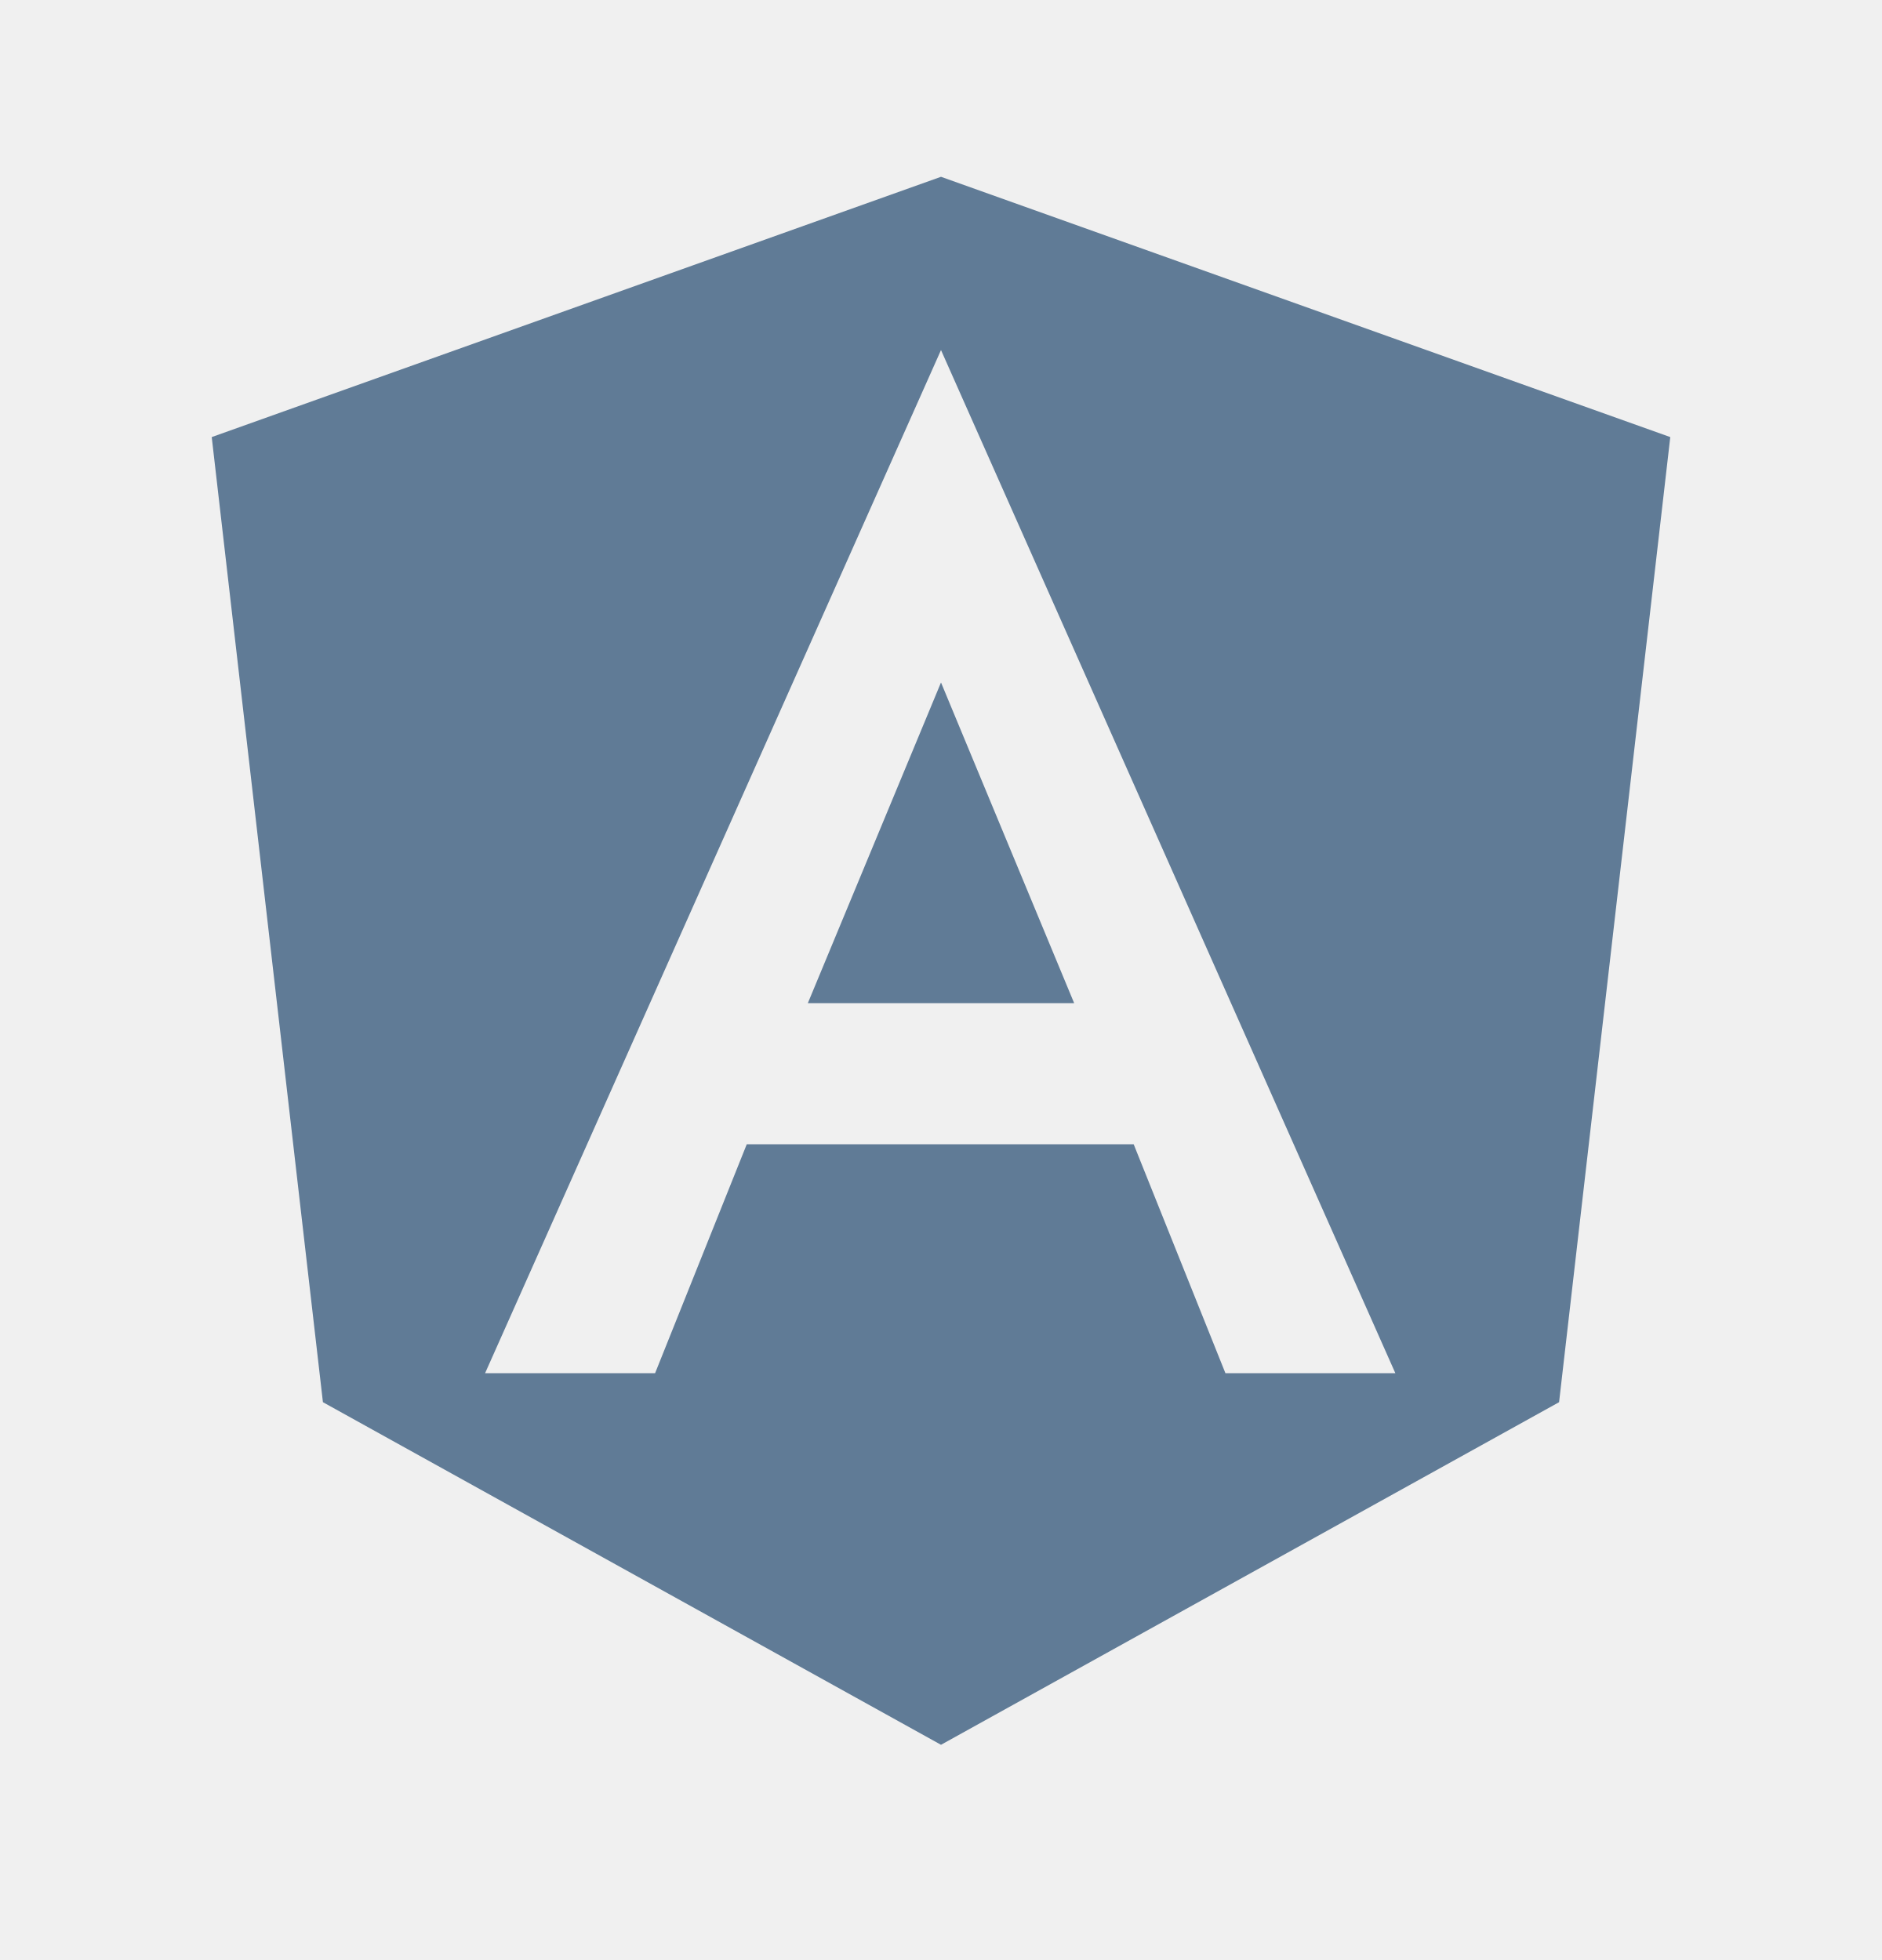
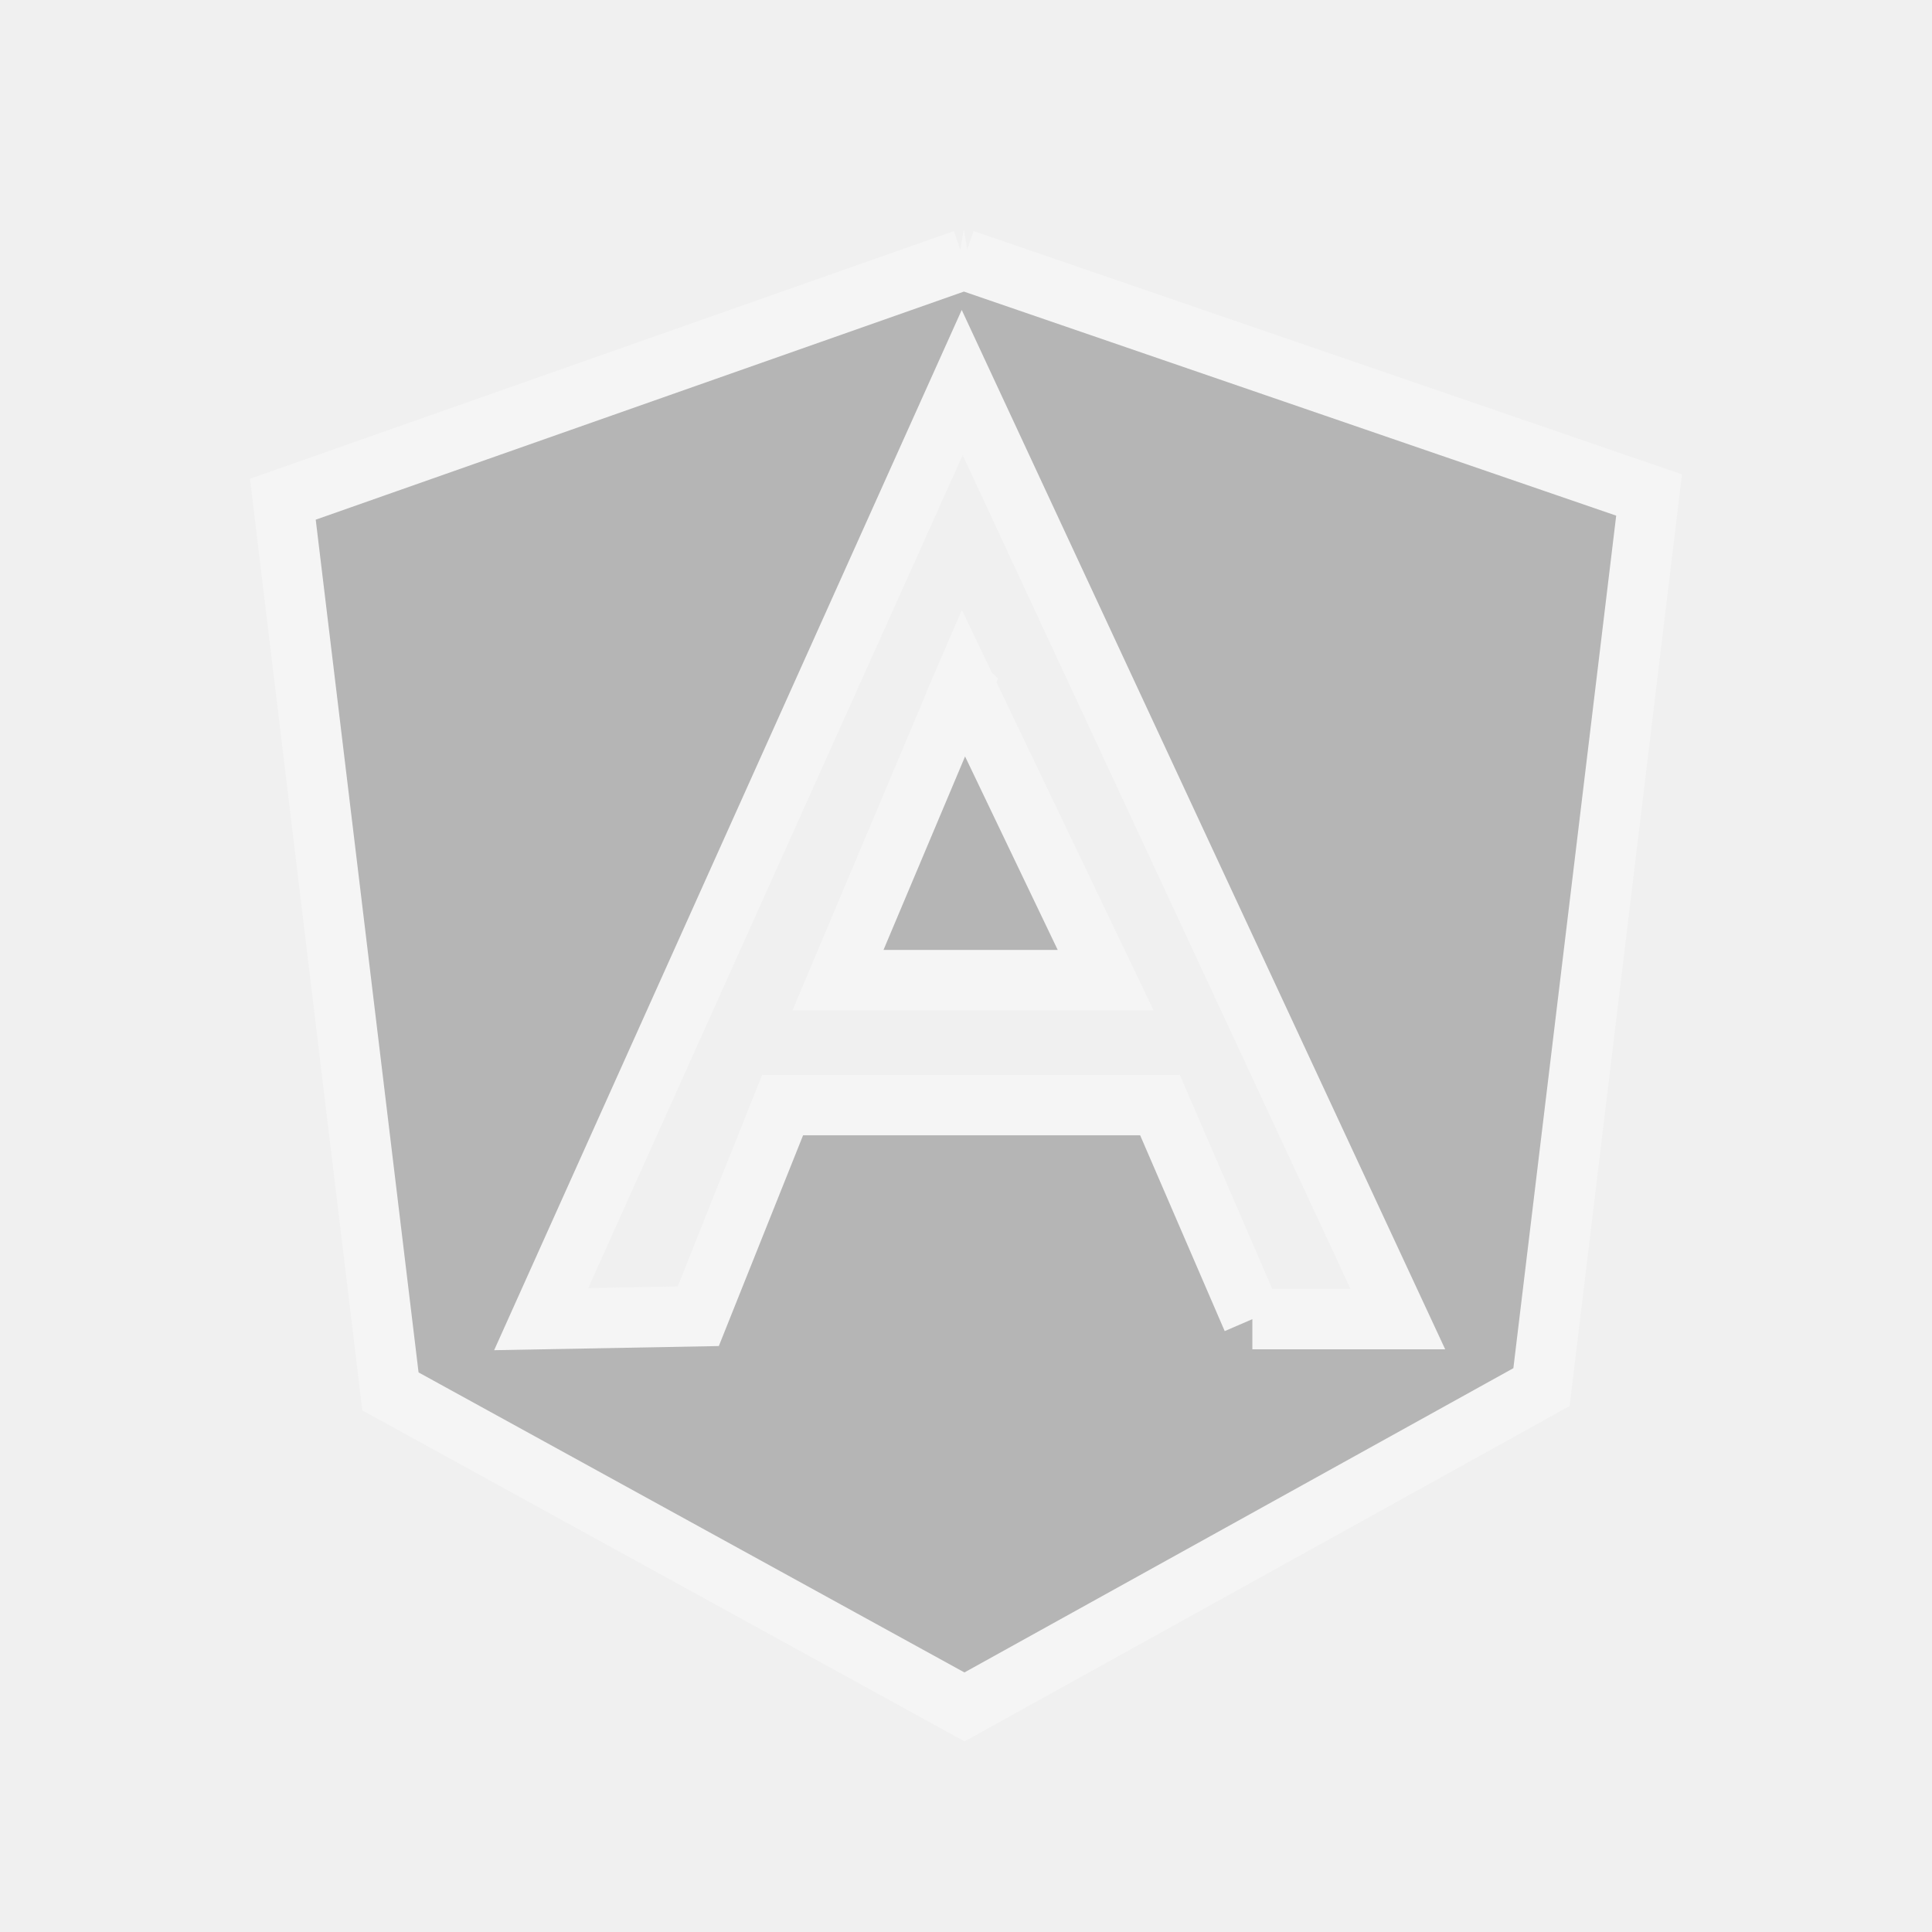
- <svg xmlns="http://www.w3.org/2000/svg" width="24" height="25" viewBox="0 0 24 25" fill="none">
-   <g clip-path="url(#clip0_31_96)">
-     <path d="M12 2.255L21.3 5.575L19.882 17.885L12 22.255L4.118 17.885L2.7 5.575L12 2.255ZM12 4.465L6.186 17.515H8.354L9.523 14.595H14.457L15.627 17.515H17.794L12 4.465ZM13.698 12.795H10.302L12 8.705L13.698 12.795Z" fill="#607B96" />
+ <svg xmlns="http://www.w3.org/2000/svg" width="800px" height="800px" viewBox="0 0 32 32" version="1.1" fill="#f5f5f5" stroke="#f5f5f5">
+   <g id="SVGRepo_bgCarrier" stroke-width="0" />
+   <g id="SVGRepo_tracerCarrier" stroke-linecap="round" stroke-linejoin="round" />
+   <g id="SVGRepo_iconCarrier">
+     <path fill="#b5b5b5" d="M15.937 11.355l-2.057 4.879h4.433l-2.358-4.924-0.019 0.044zM15.964 4.3l-11.279 3.969 1.782 14.777 9.508 5.226 9.557-5.297 1.782-14.776-11.351-3.899zM20.744 21.849l-1.531-3.545h-6.25l-1.398 3.497-2.601 0.048 6.973-15.513 7.216 15.513h-2.41z" />
  </g>
-   <defs>
-     <clipPath id="clip0_31_96">
-       <rect width="24" height="24" fill="white" transform="translate(0 0.255005)" />
-     </clipPath>
-   </defs>
</svg>
